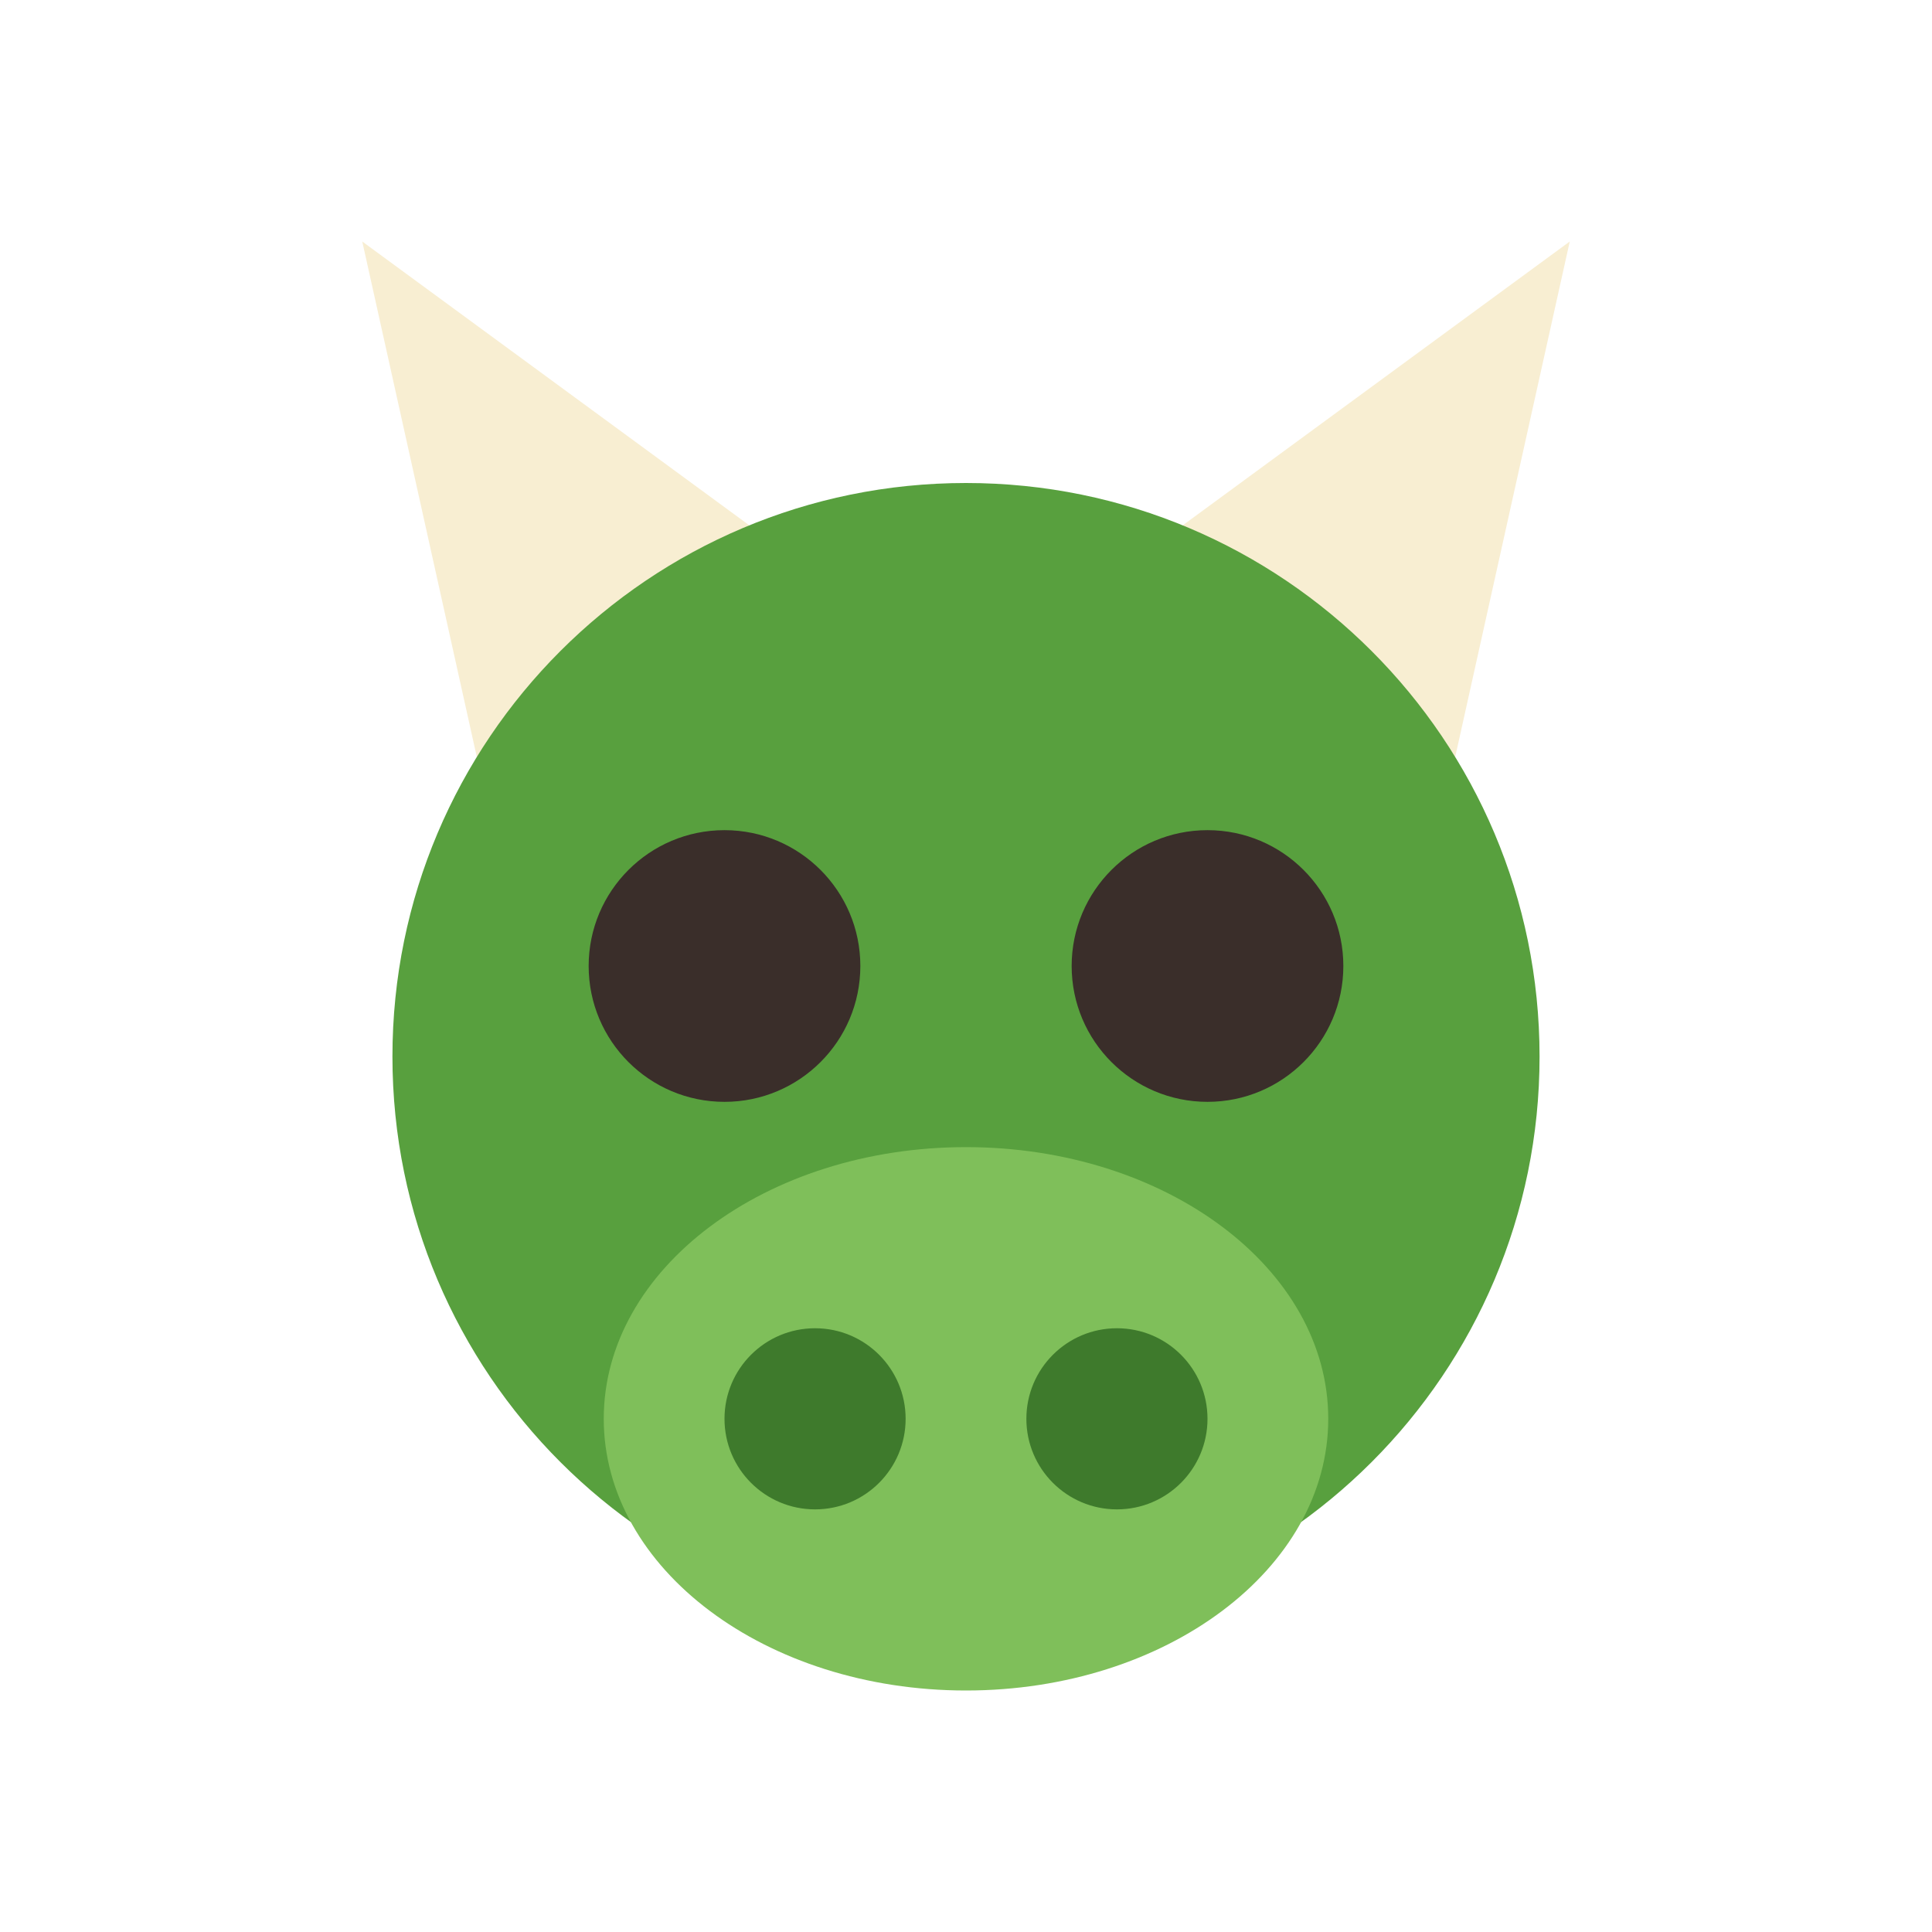
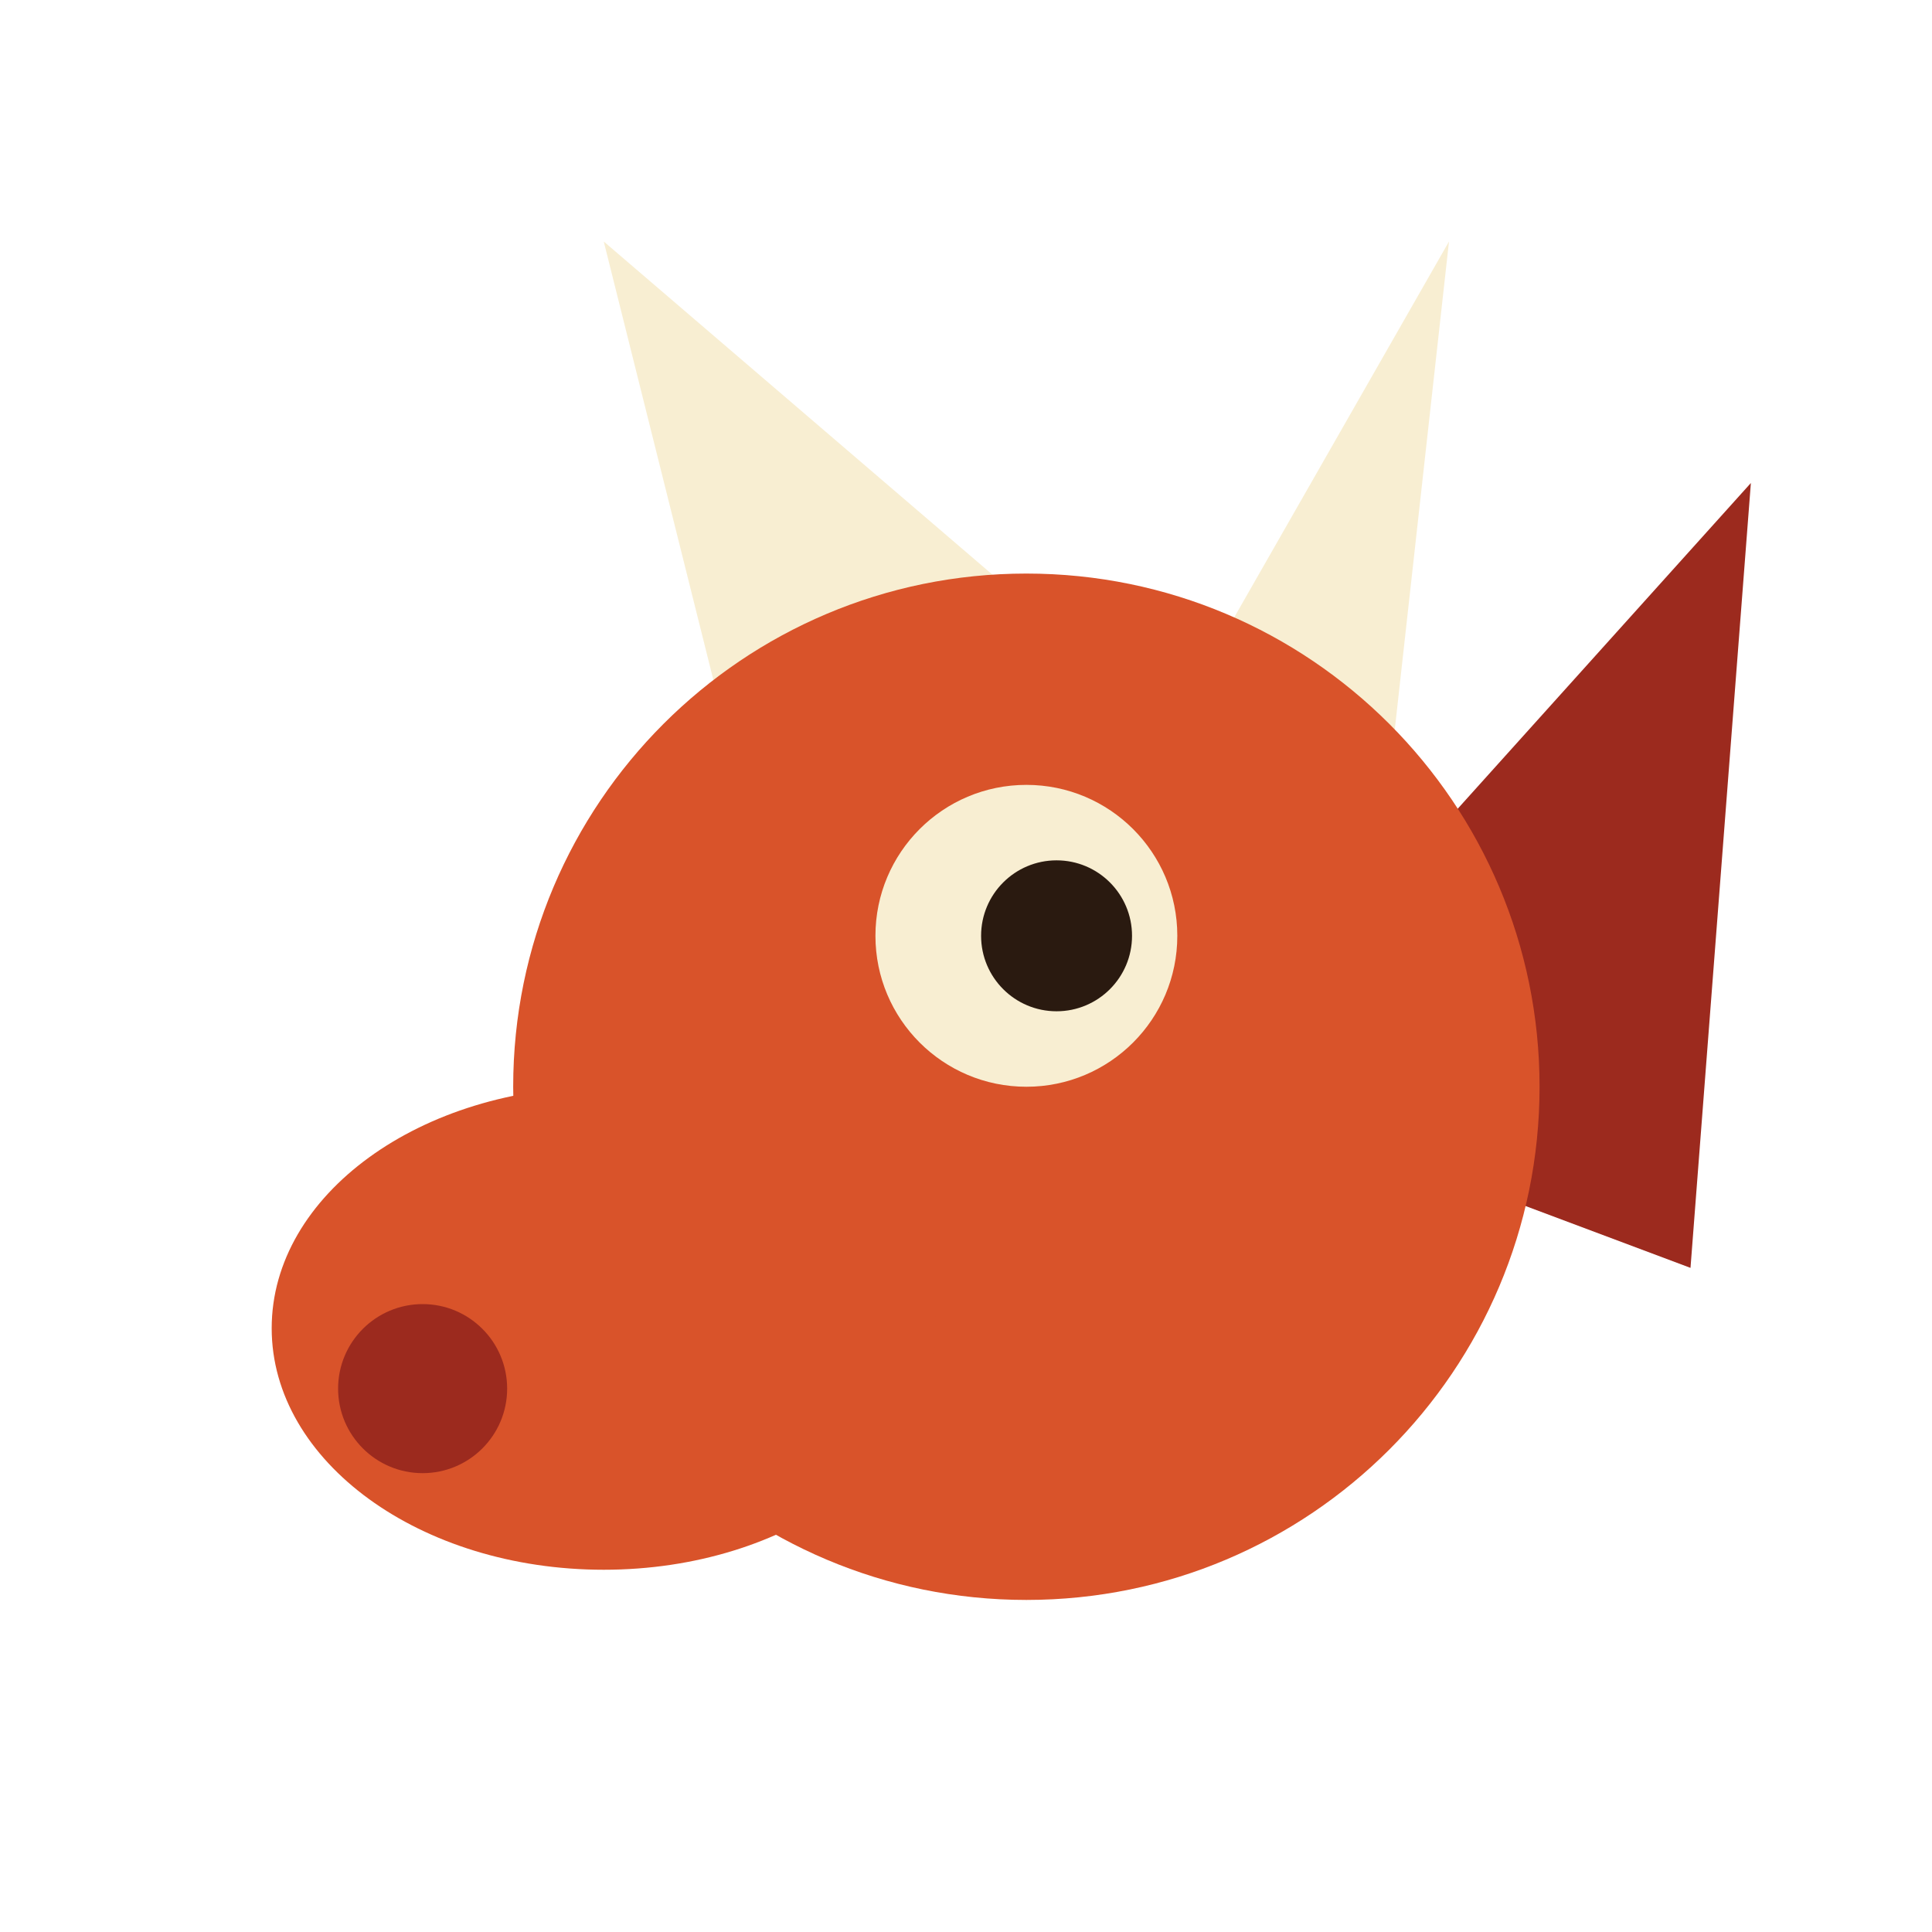
<svg xmlns="http://www.w3.org/2000/svg" viewBox="0 0 64 64" role="img" aria-label="dragon">
-   <polygon points="16,26 12,8 27,19" fill="#f8eed2" />
-   <polygon points="48,26 52,8 37,19" fill="#f8eed2" />
-   <circle cx="32" cy="35" r="19" fill="#58a03e" />
-   <ellipse cx="32" cy="47" rx="12" ry="9" fill="#7fbf5a" />
-   <circle cx="24" cy="32" r="4.5" fill="#3a2e2a" />
-   <circle cx="40" cy="32" r="4.5" fill="#3a2e2a" />
-   <circle cx="27" cy="47" r="3" fill="#3e7a2c" />
-   <circle cx="37" cy="47" r="3" fill="#3e7a2c" />
+   <polygon points="40,36 58,16 56,42" fill="#9c2a1e" />
+   <polygon points="24,24 20,8 34,20" fill="#f8eed2" />
+   <polygon points="40,22 48,8 46,26" fill="#f8eed2" />
+   <circle cx="34" cy="36" r="17" fill="#d9532a" />
+   <ellipse cx="20" cy="44" rx="11" ry="8" fill="#d9532a" />
+   <circle cx="34" cy="31" r="5" fill="#f8eed2" />
+   <circle cx="35" cy="31" r="2.5" fill="#2a1a10" />
+   <circle cx="14" cy="46" r="2.8" fill="#9c2a1e" />
</svg>
